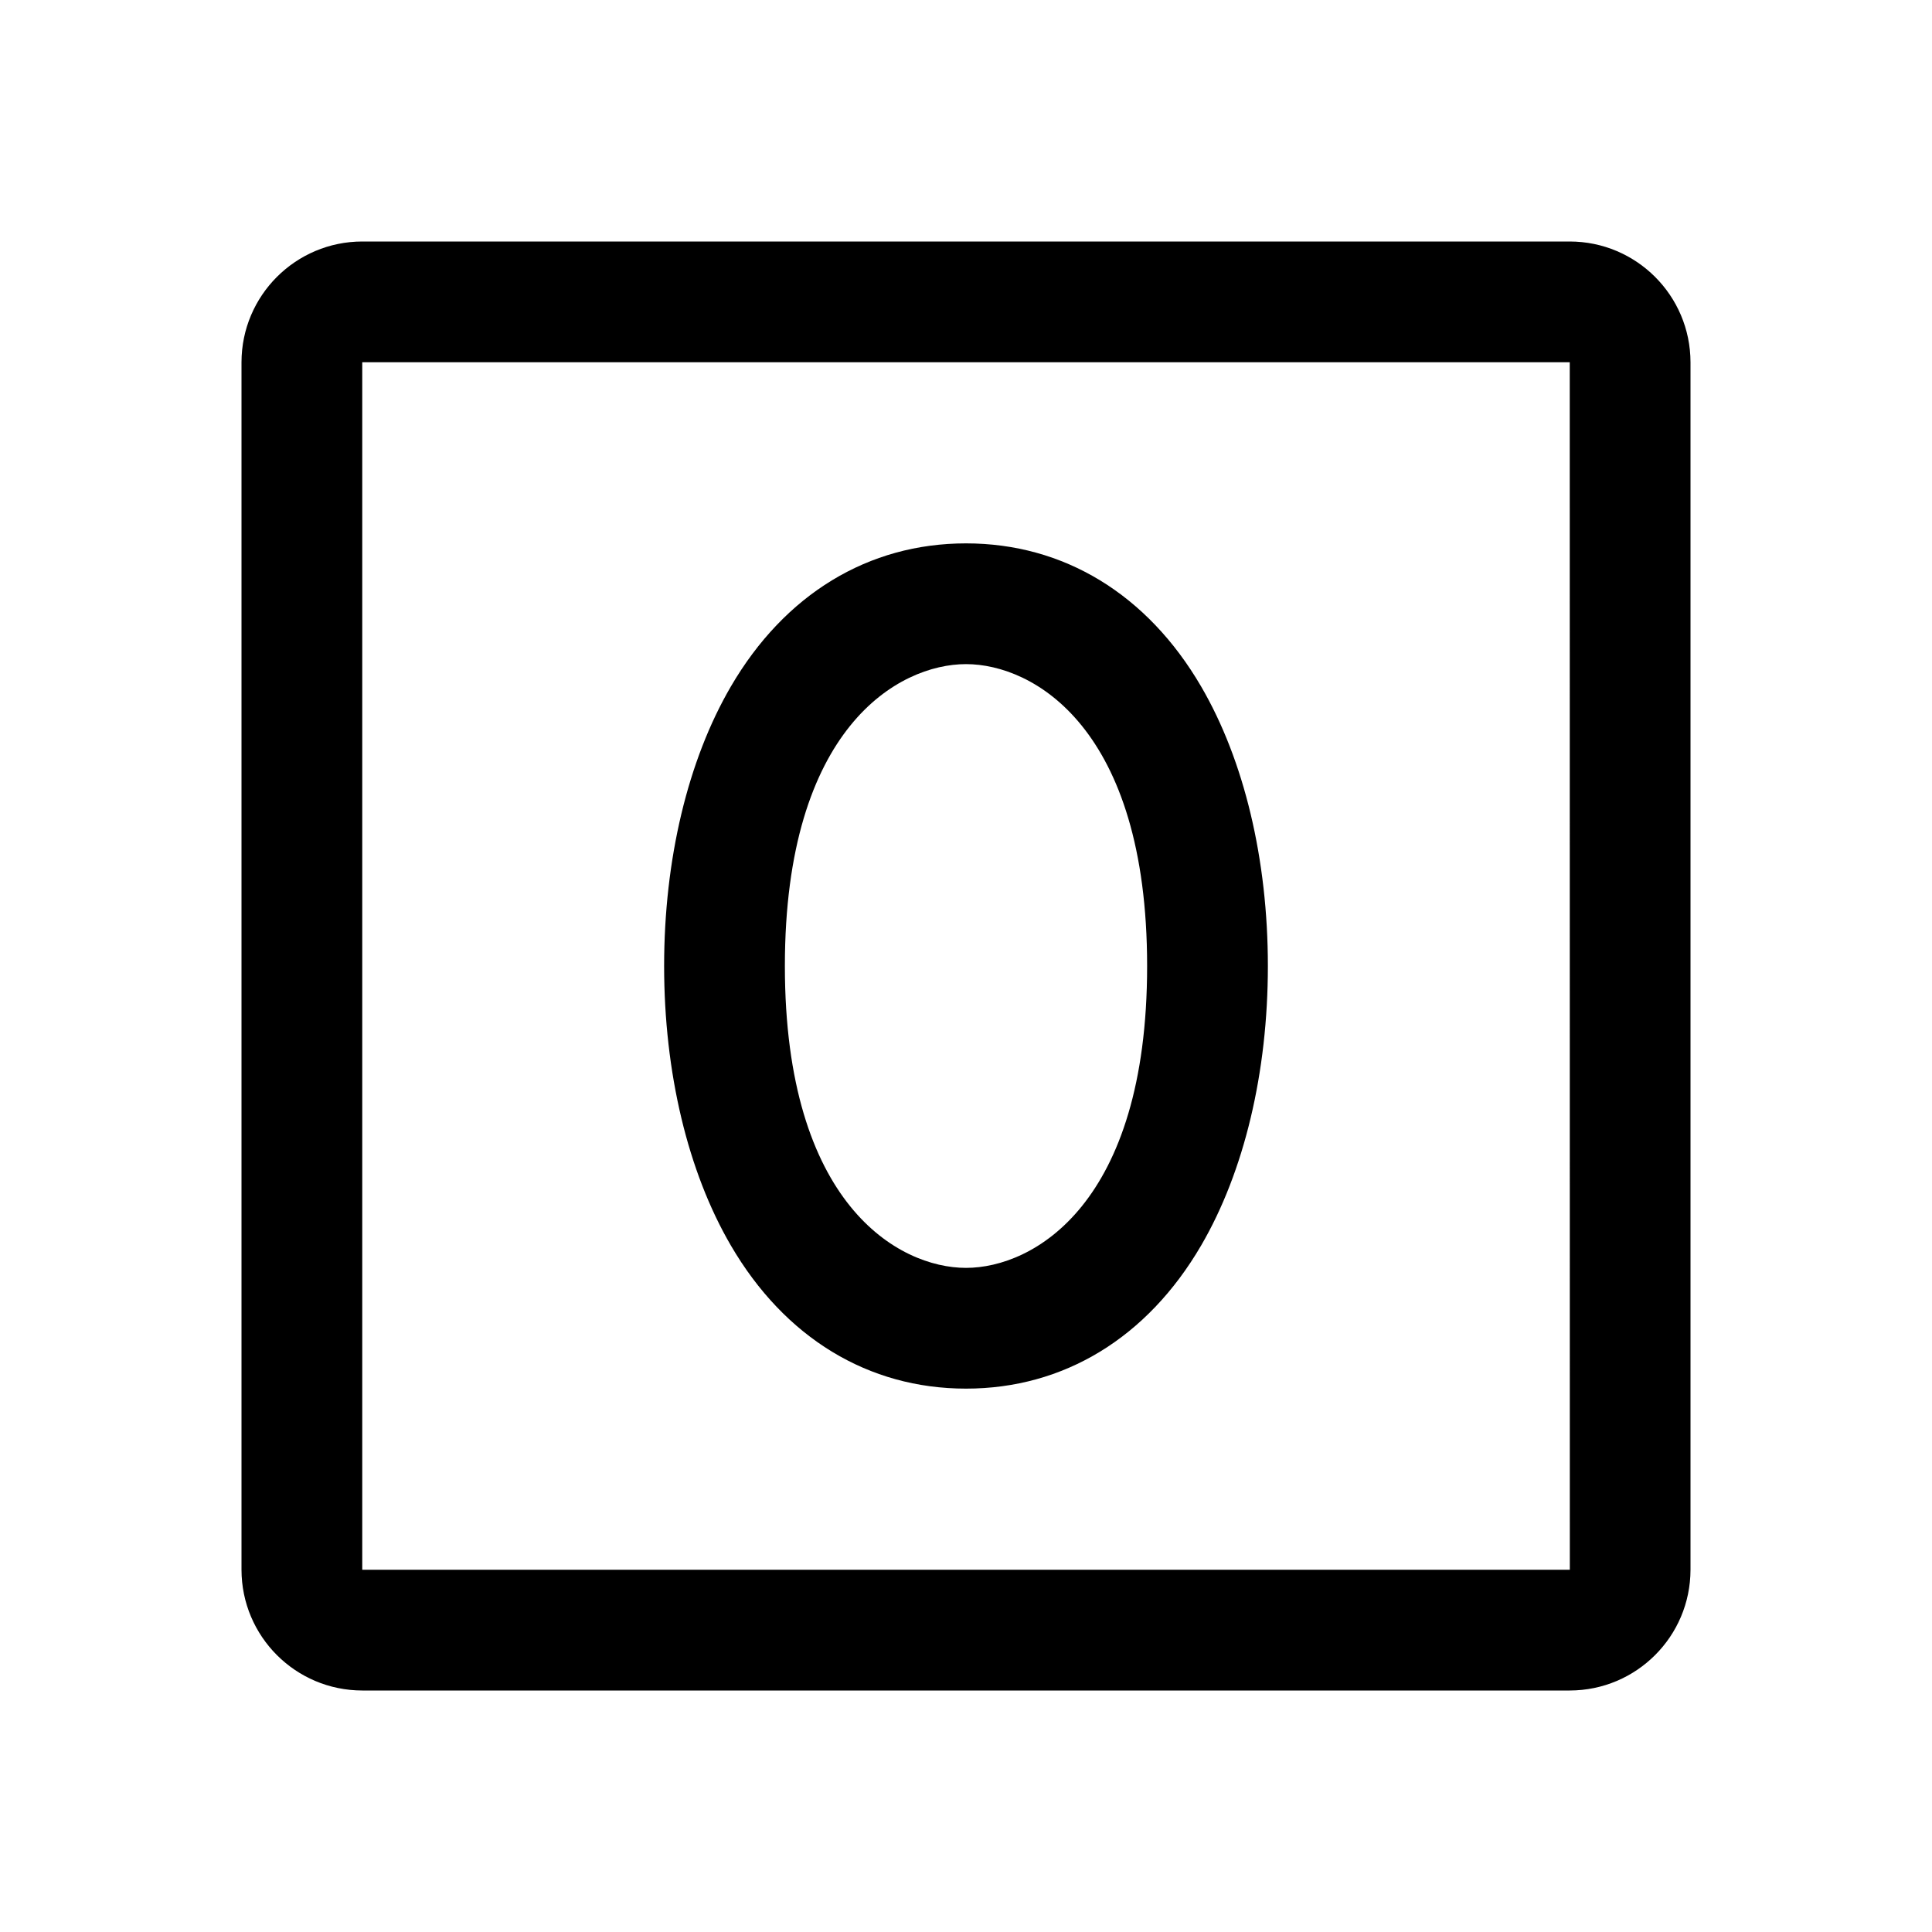
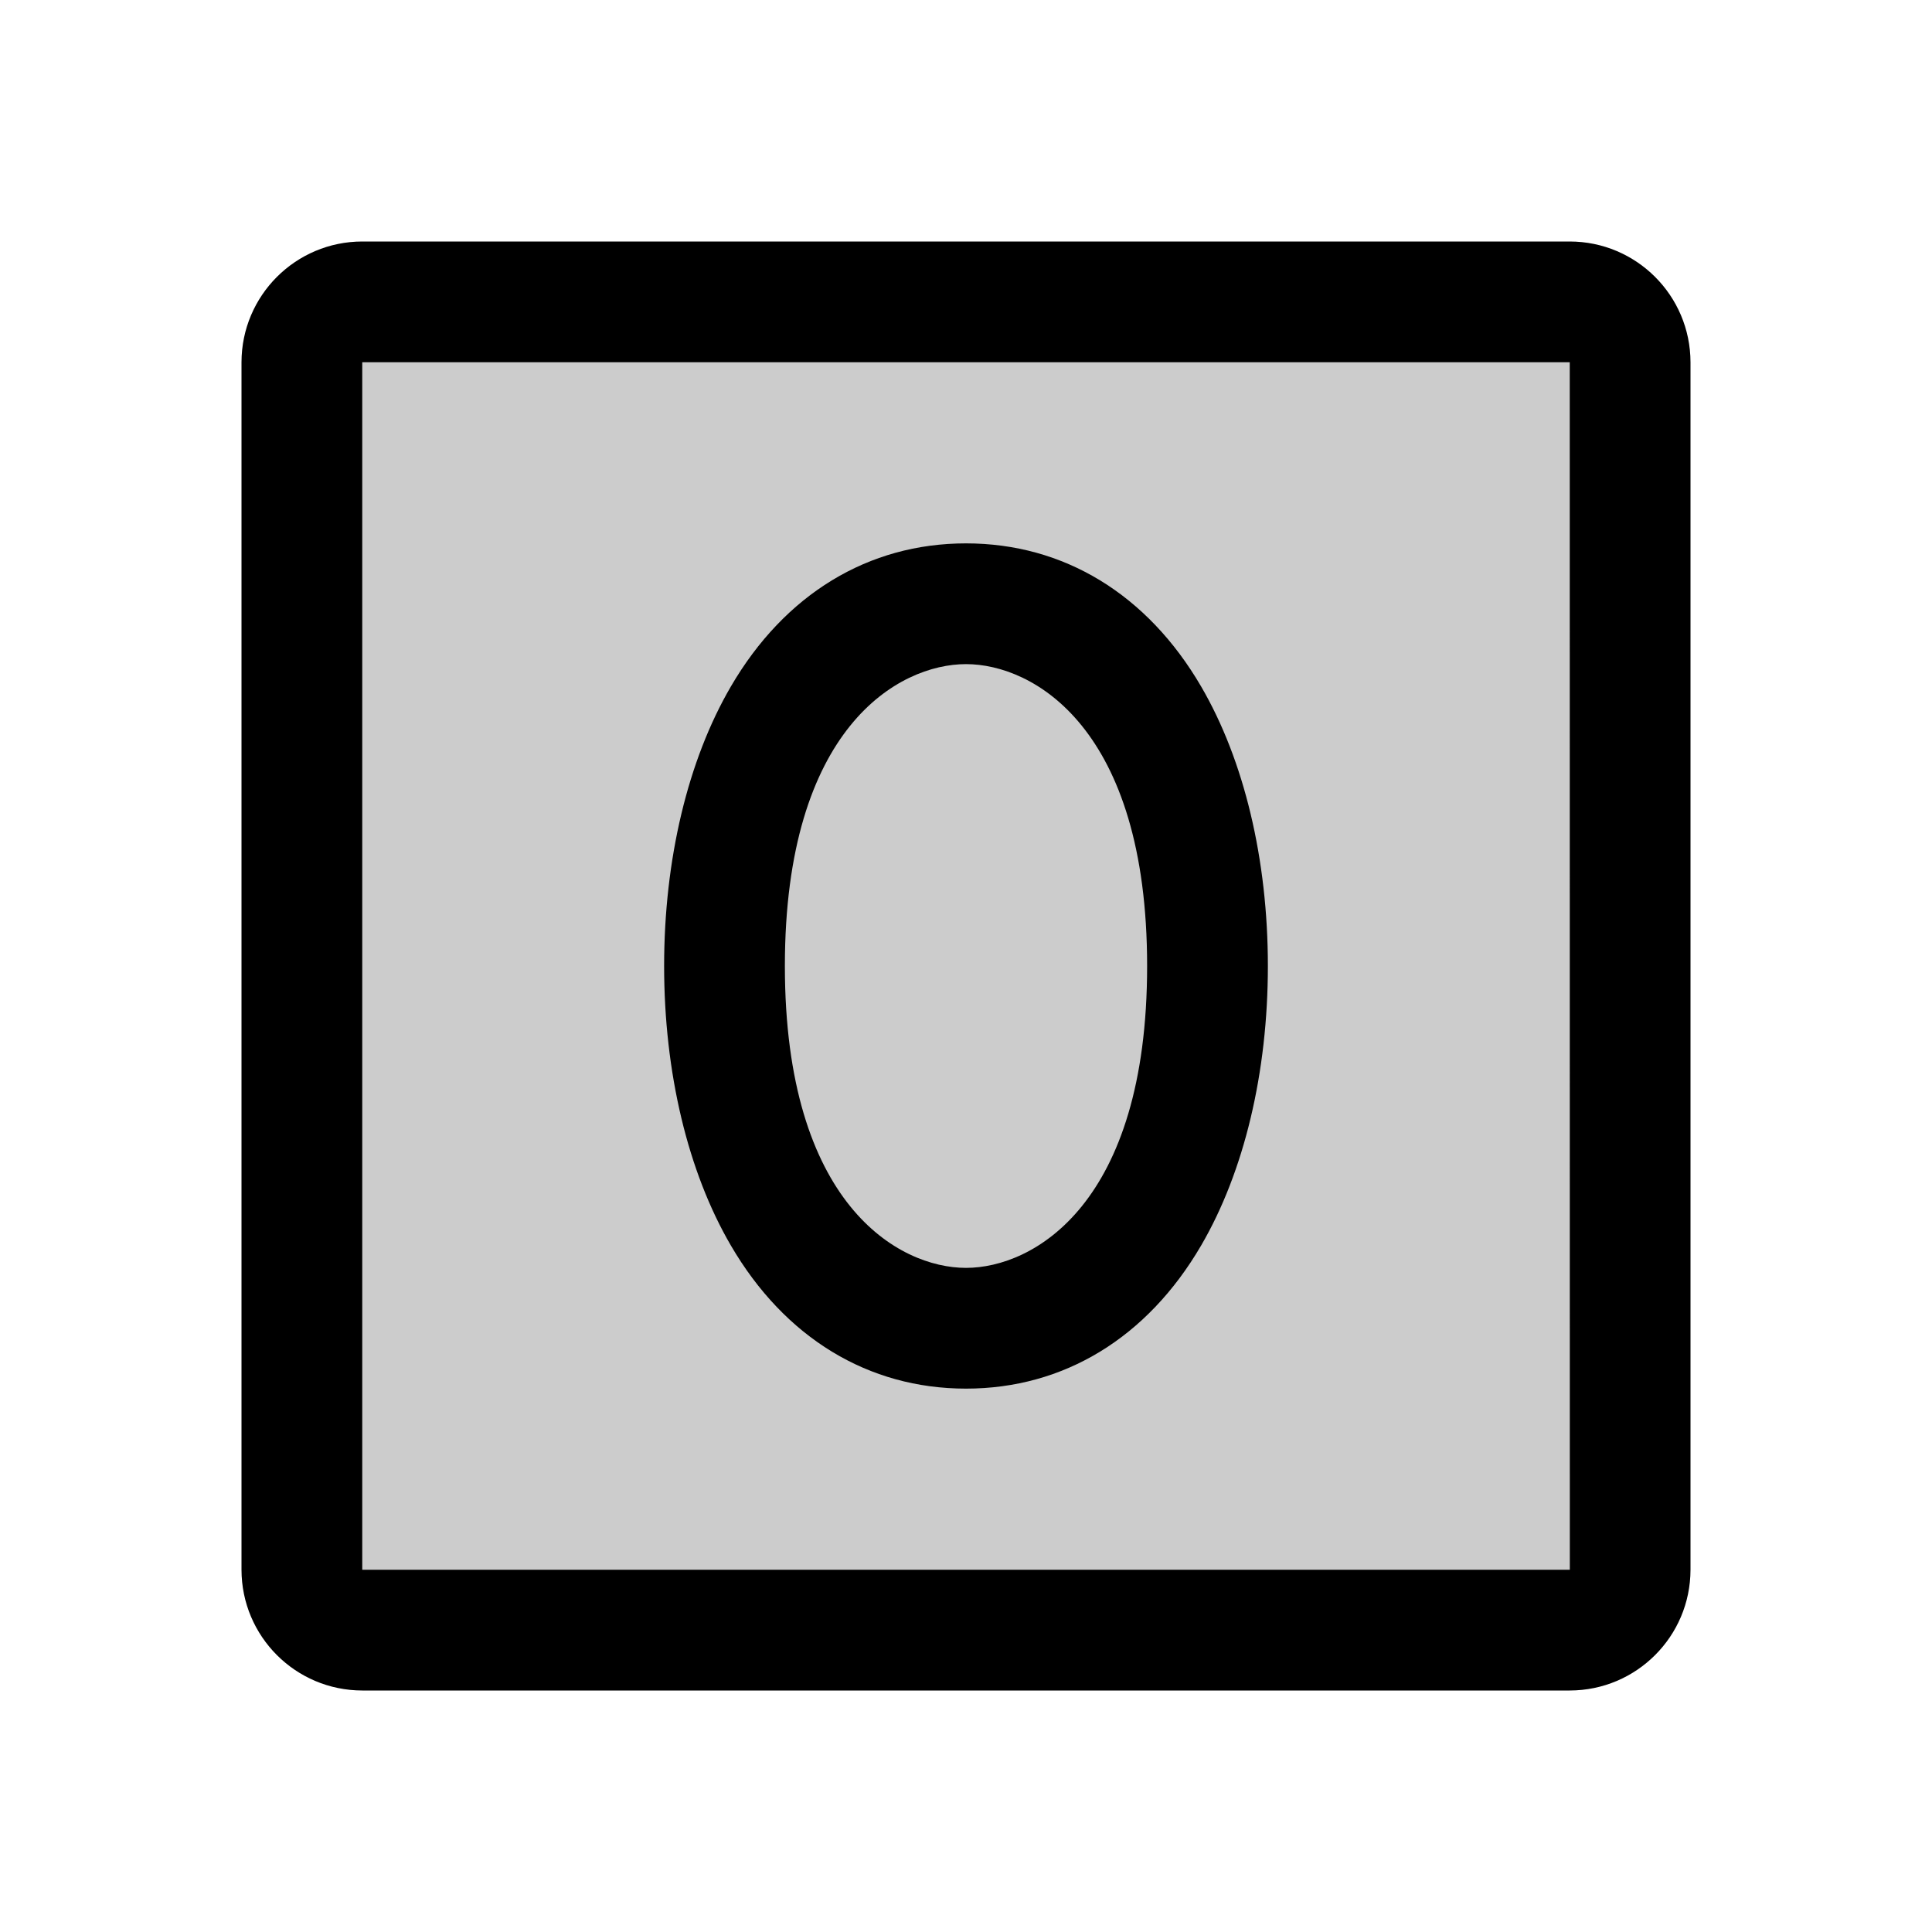
<svg xmlns="http://www.w3.org/2000/svg" viewBox="0 0 256 256" fill="currentColor">
  <g opacity="0.2">
-     <rect x="40" y="40" rx="8" />
+     <rect x="40" y="40" width="176" height="176" rx="8" />
  </g>
  <path d="M128,72c-12.956,0-24.022,6.736-31.158,18.967C91.14,100.74,88,113.892,88,128c0,14.107,3.14,27.258,8.842,37.031C103.979,177.264,115.044,184,128,184s24.021-6.736,31.158-18.969C164.86,155.258,168,142.107,168,128c0-14.108-3.14-27.26-8.842-37.033C152.022,78.736,140.956,72,128,72Zm0,96c-8.914,0-24-8.425-24-40s15.086-40,24-40,24,8.425,24,40S136.914,168,128,168ZM208,32H48A16.018,16.018,0,0,0,32,48V208a16.018,16.018,0,0,0,16,16H208a16.018,16.018,0,0,0,16-16V48A16.018,16.018,0,0,0,208,32Zm0,176H48V48H208l.01,160Z" />
</svg>
